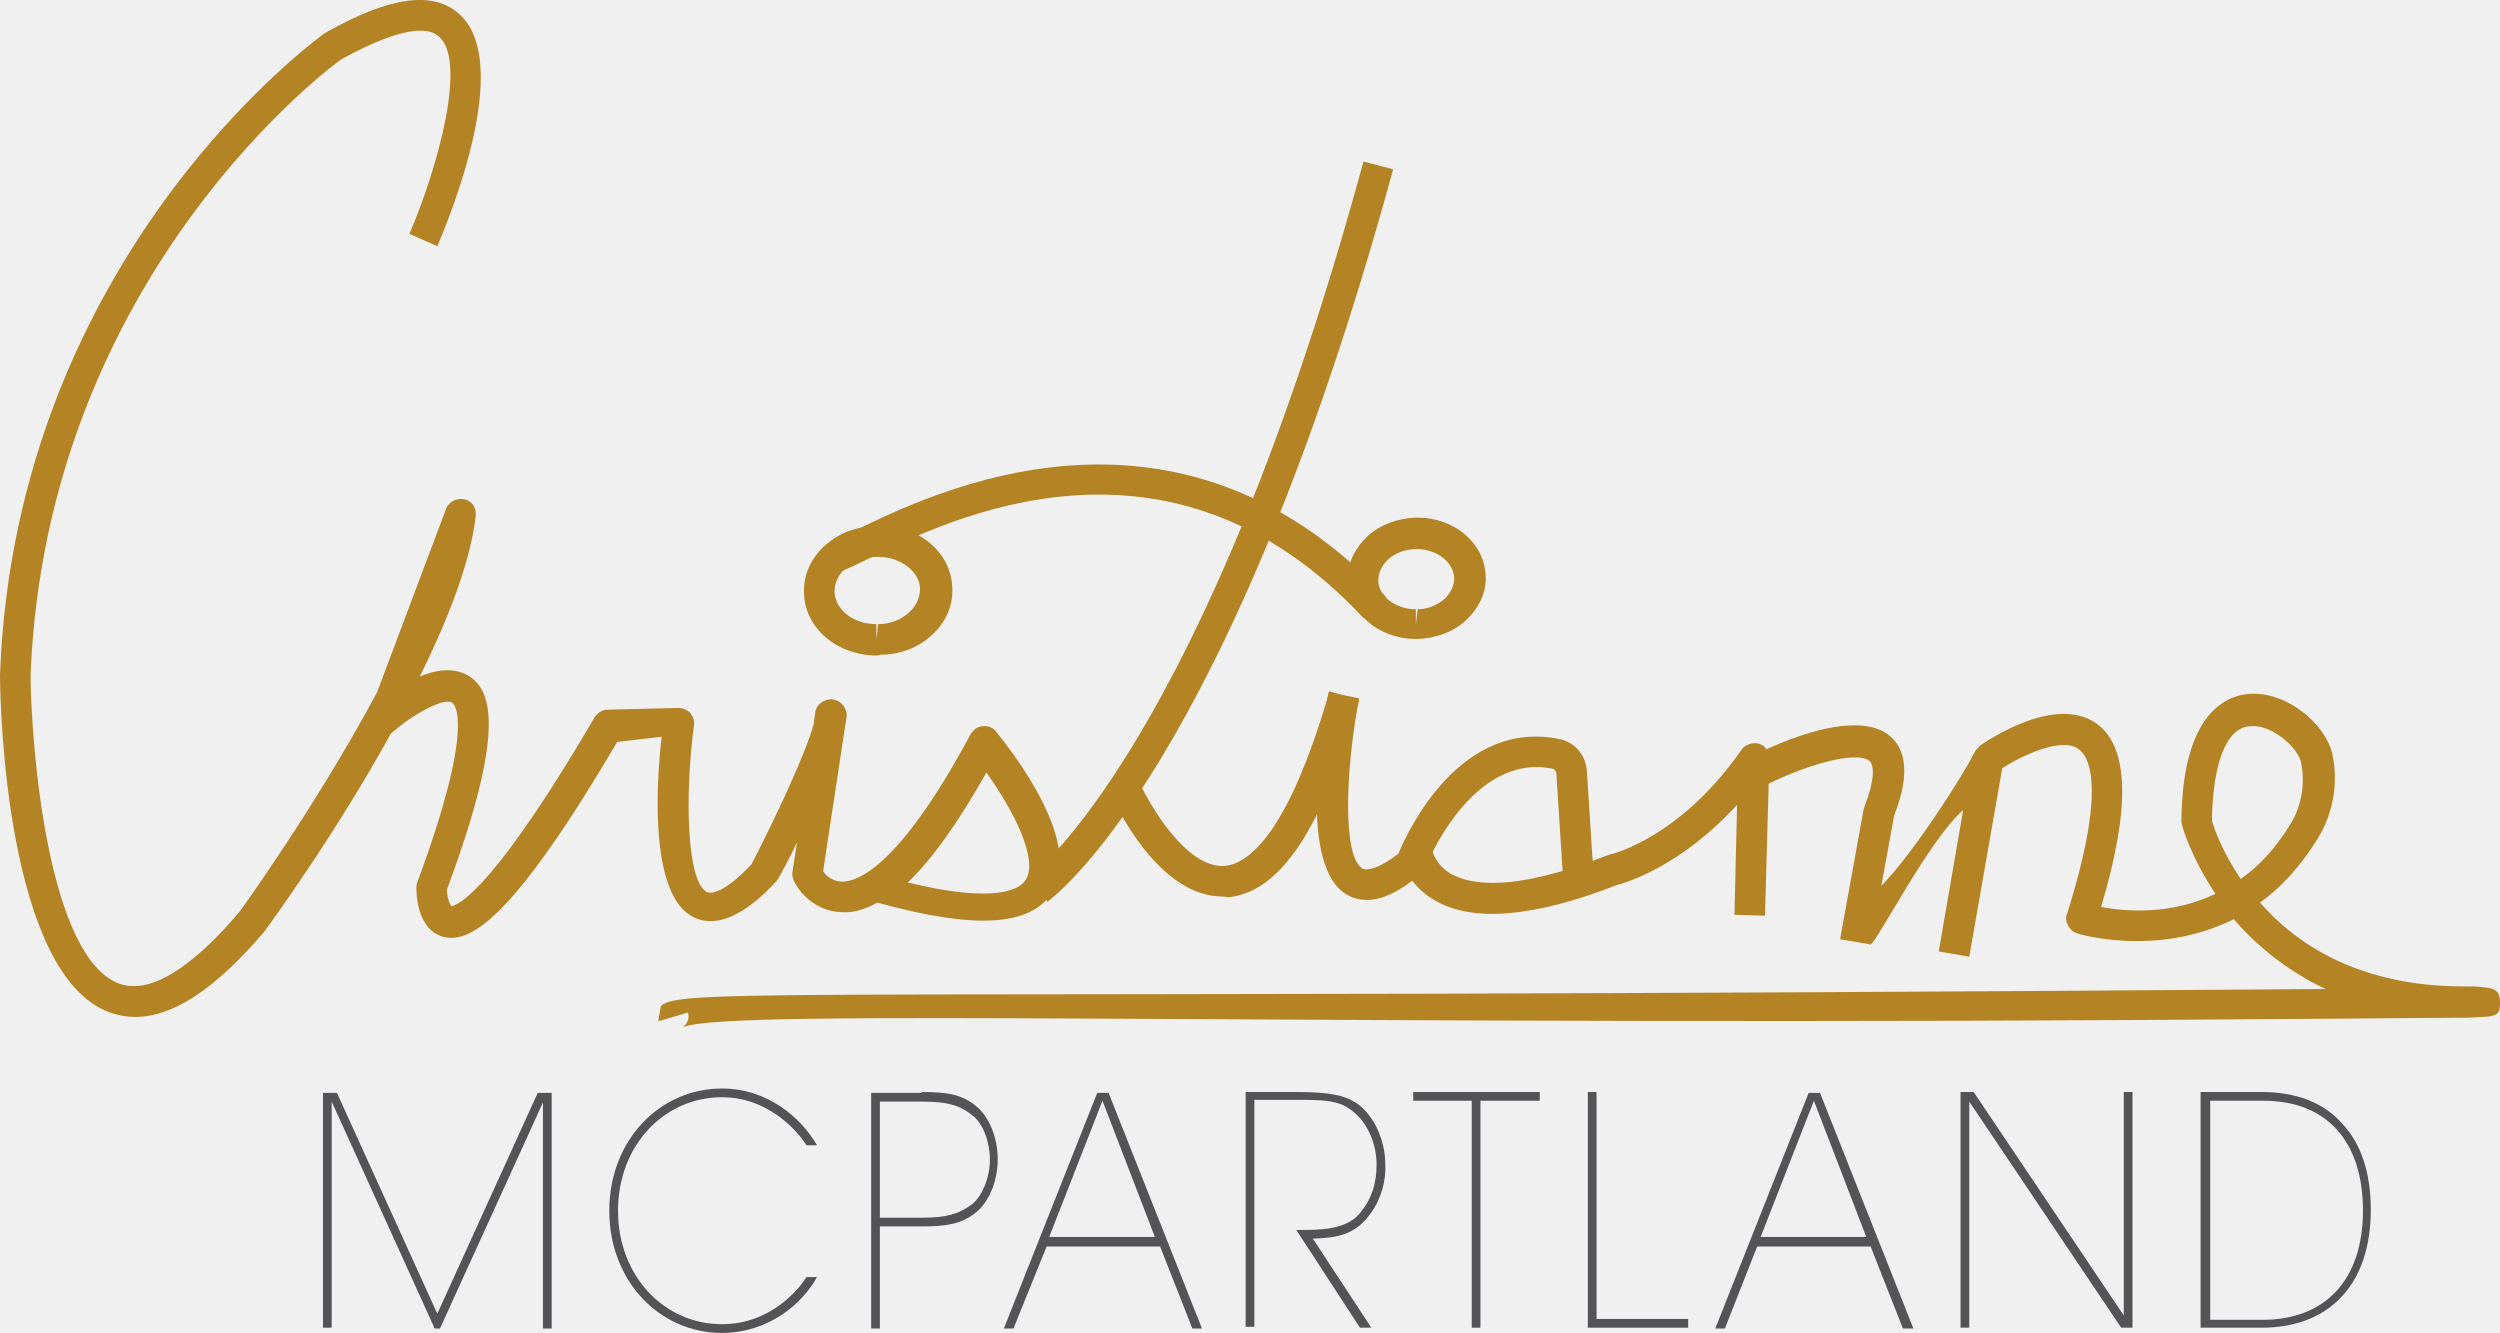
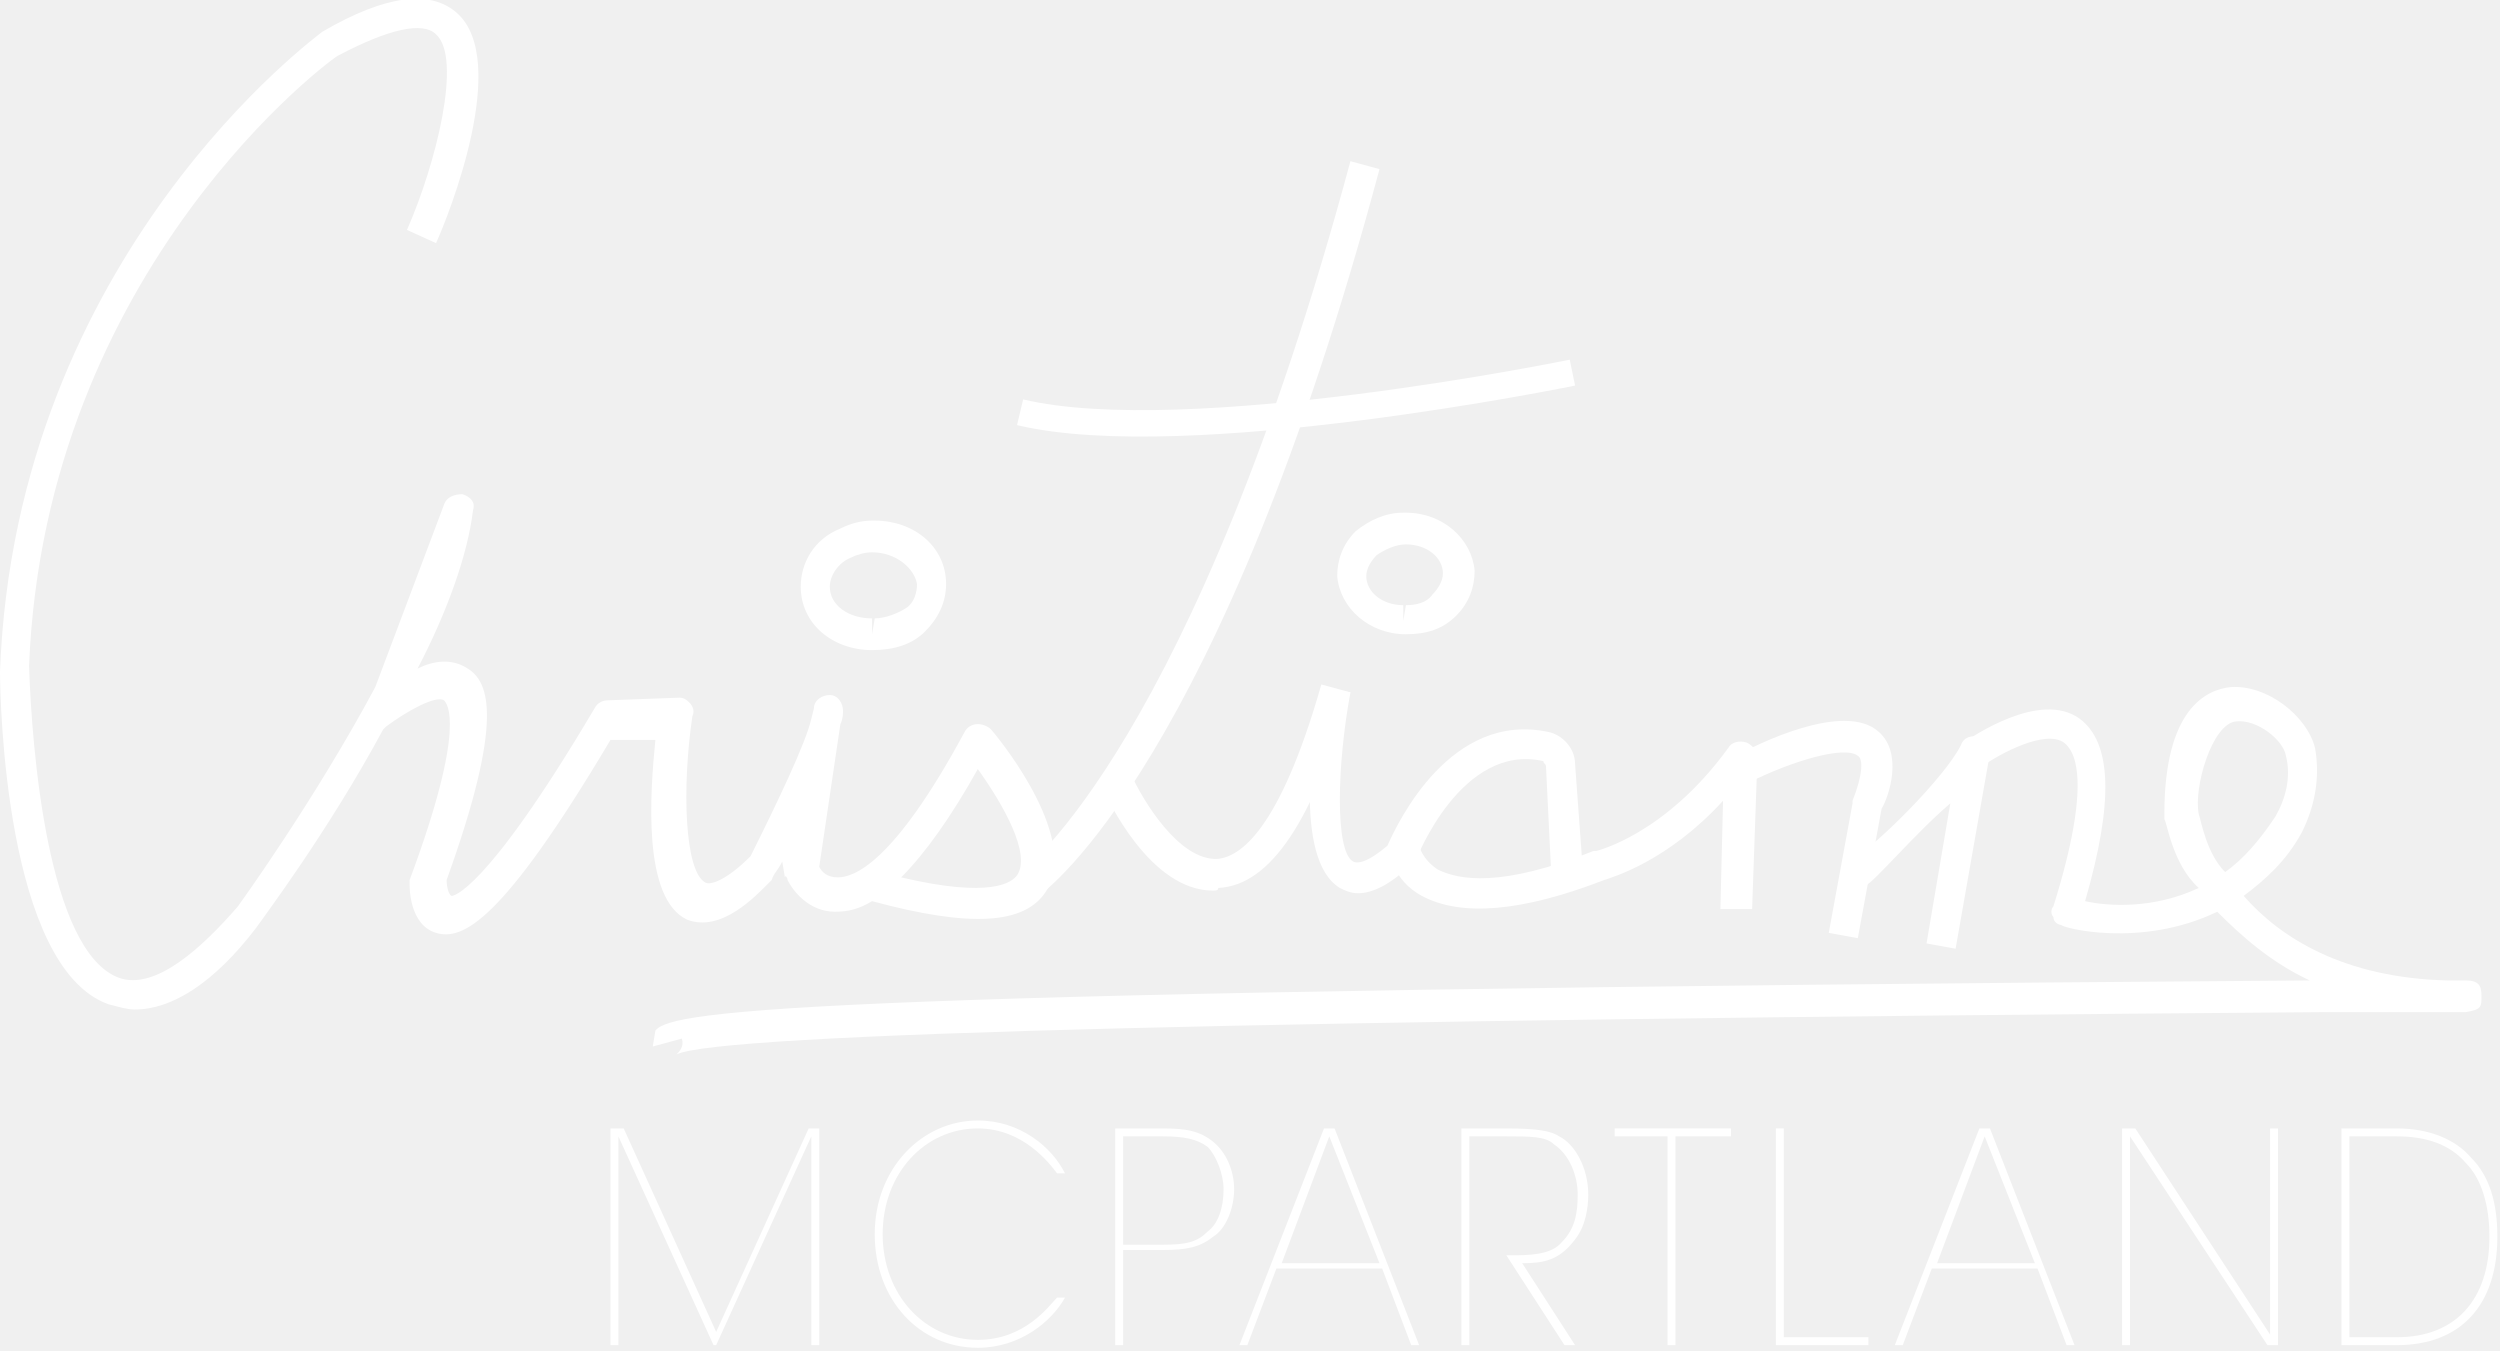
- <svg xmlns="http://www.w3.org/2000/svg" version="1.1" id="Layer_1" x="0px" y="0px" viewBox="0 0 286.4 152.6" style="enable-background:new 0 0 286.4 152.6;" xml:space="preserve">
+ <svg xmlns="http://www.w3.org/2000/svg" version="1.1" id="Layer_1" x="0px" y="0px" viewBox="0 0 94.6 51.1" style="enable-background:new 0 0 94.6 51.1;" xml:space="preserve">
  <style type="text/css">
- 	.st0{fill:#545456;}
- 	.st1{fill:#B48324;}
+ 	.st0{fill:#FFFFFF;}
+ 	.st1{fill:none;stroke:#FFFFFF;stroke-miterlimit:10;}
</style>
  <g>
    <g>
-       <path class="st0" d="M37,152.2v-27h1.6l11.5,25.3l11.5-25.3h1.6v27h-1v-25.9l-11.8,25.9h-0.6L38,126.2v25.9H37z" />
-       <path class="st0" d="M93.6,146.3c-1.7,3.1-5.6,6.4-10.9,6.4c-7.1,0-12.9-5.9-12.9-14c0-8.1,5.8-14,12.9-14c5.3,0,9.1,3.4,10.9,6.5    h-1.2c-0.9-1.4-4.2-5.5-9.7-5.5c-6.6,0-11.9,5.5-11.9,13s5.3,13,11.9,13c5.8,0,9-4.3,9.7-5.4H93.6z" />
-       <path class="st0" d="M105.6,125.1c3,0,4.6,0.3,6.2,1.6c1.5,1.2,2.5,3.6,2.5,6.1s-1,4.9-2.5,6.1c-1.6,1.3-3.3,1.6-6.2,1.6h-4.8    v11.7h-1v-27H105.6z M100.8,139.5h4.8c2.8,0,4.2-0.4,5.7-1.5c1.2-0.9,2.1-3.1,2.1-5.1c0-2.1-0.8-4.3-2.1-5.2    c-1.4-1.1-2.8-1.5-5.7-1.5h-4.8V139.5z" />
-       <path class="st0" d="M116.1,152.2H115l10.7-27h1.3l10.7,27h-1.1l-3.7-9.4h-13L116.1,152.2z M126.3,126.1l-6.1,15.6h12.1    L126.3,126.1z" />
-       <path class="st0" d="M142.8,125.1h5.7c3.9,0,5.4,0.4,6.6,1.1c2,1.1,3.6,4.1,3.6,7.2c0.1,1.7-0.4,3.8-1.6,5.5    c-1.8,2.6-3.9,2.9-6.7,3l6.7,10.2h-1.3l-7.3-11.2h0.7c1.8,0,4.8,0,6.4-1.7c1.6-1.8,2.1-3.7,2.1-5.8c0-2.3-1-4.9-3-6.3    c-1.5-1.1-3.3-1.1-6.3-1.1h-4.7v26h-1V125.1z" />
-       <path class="st0" d="M168.7,126.1h-6.8v-1h14.5v1h-6.8v26h-1V126.1z" />
-       <path class="st0" d="M181.9,125.1h1v26h10.5v1h-11.5V125.1z" />
-       <path class="st0" d="M197.6,152.2h-1.1l10.7-27h1.3l10.7,27H218l-3.7-9.4h-13L197.6,152.2z M207.8,126.1l-6.1,15.6h12.1    L207.8,126.1z" />
-       <path class="st0" d="M243.3,150.7v-25.6h1v27H243l-17.4-25.9v25.9h-1v-27h1.5L243.3,150.7z" />
-       <path class="st0" d="M252.1,125.1h7c3.9,0,7.1,1.2,9.2,3.6c2.2,2.3,3.3,5.7,3.3,9.9c0,8.5-4.7,13.5-12.5,13.5h-7V125.1z     M253.2,151.2h6c7.2,0,11.5-4.6,11.5-12.5c0-3.9-1-7.1-3-9.3c-2-2.2-4.8-3.3-8.5-3.3h-6V151.2z" />
+       <path class="st0" d="M23.1,50.9v-8.2h0.5l3.5,7.7l3.5-7.7H31v8.2h-0.3V43l-3.6,7.9H27L23.4,43v7.9H23.1z" />
+       <path class="st0" d="M40.3,49.1c-0.5,0.9-1.7,1.9-3.3,1.9c-2.2,0-3.9-1.8-3.9-4.3c0-2.5,1.8-4.3,3.9-4.3c1.6,0,2.8,1,3.3,2H40    c-0.3-0.4-1.3-1.7-3-1.7c-2,0-3.6,1.7-3.6,4c0,2.3,1.6,4,3.6,4c1.8,0,2.7-1.3,3-1.6H40.3z" />
+       <path class="st0" d="M44,42.7c0.9,0,1.4,0.1,1.9,0.5c0.5,0.4,0.8,1.1,0.8,1.8c0,0.7-0.3,1.5-0.8,1.8c-0.5,0.4-1,0.5-1.9,0.5h-1.5    v3.6h-0.3v-8.2H44z M42.5,47.1H44c0.9,0,1.3-0.1,1.7-0.5c0.4-0.3,0.6-0.9,0.6-1.6c0-0.6-0.3-1.3-0.6-1.6C45.3,43.1,44.8,43,44,43    h-1.5V47.1z" />
+       <path class="st0" d="M47.2,50.9h-0.3l3.2-8.2h0.4l3.2,8.2h-0.3L52.3,48h-4L47.2,50.9z M50.3,43l-1.8,4.8h3.7L50.3,43z" />
+       <path class="st0" d="M55.3,42.7H57c1.2,0,1.7,0.1,2,0.3c0.6,0.3,1.1,1.2,1.1,2.2c0,0.5-0.1,1.2-0.5,1.7c-0.6,0.8-1.2,0.9-2,0.9    l2,3.1h-0.4l-2.2-3.4h0.2c0.6,0,1.5,0,1.9-0.5c0.5-0.5,0.6-1.1,0.6-1.8c0-0.7-0.3-1.5-0.9-1.9C58.5,43,57.9,43,57,43h-1.4v7.9    h-0.3V42.7z" />
+       <path class="st0" d="M63.2,43h-2.1v-0.3h4.4V43h-2.1v7.9h-0.3V43z" />
+       <path class="st0" d="M67.2,42.7h0.3v7.9h3.2v0.3h-3.5V42.7z" />
+       <path class="st0" d="M72,50.9h-0.3l3.2-8.2h0.4l3.2,8.2h-0.3L77.1,48h-4L72,50.9z M75.1,43l-1.8,4.8H77L75.1,43z" />
+       <path class="st0" d="M85.9,50.5v-7.8h0.3v8.2h-0.4L80.6,43v7.9h-0.3v-8.2h0.5L85.9,50.5z" />
+       <path class="st0" d="M88.6,42.7h2.1c1.2,0,2.2,0.4,2.8,1.1c0.7,0.7,1,1.7,1,3c0,2.6-1.4,4.1-3.8,4.1h-2.1V42.7z M88.9,50.6h1.8    c2.2,0,3.5-1.4,3.5-3.8c0-1.2-0.3-2.2-0.9-2.8c-0.6-0.7-1.5-1-2.6-1h-1.8V50.6z" />
    </g>
    <g>
      <g>
-         <path class="st1" d="M162.2,73.2c-4.3,0-7.7-3-7.8-6.7c-0.1-1.9,0.8-3.7,2.3-5.1c1.4-1.3,3.4-2,5.4-2.1l0.3,0     c4.3,0,7.7,3,7.8,6.7c0.1,1.9-0.8,3.7-2.3,5.1c-1.4,1.3-3.4,2-5.4,2.1L162.2,73.2z M162.3,62.9c-1.4,0-2.5,0.5-3.3,1.2     c-0.7,0.7-1.1,1.5-1.1,2.4c0,1.8,2,3.3,4.3,3.3v1.8l0.2-1.8c1.2,0,2.3-0.5,3.1-1.2c0.7-0.7,1.1-1.5,1.1-2.4     C166.5,64.4,164.6,62.9,162.3,62.9z" />
+         <path class="st0" d="M53.2,24c-1.4,0-2.5-1-2.6-2.2c0-0.6,0.2-1.2,0.7-1.7c0.5-0.4,1.1-0.7,1.8-0.7l0.1,0c1.4,0,2.5,1,2.6,2.2     c0,0.6-0.2,1.2-0.7,1.7C54.6,23.8,54,24,53.2,24L53.2,24z M53.2,20.6c-0.4,0-0.8,0.2-1.1,0.4c-0.2,0.2-0.4,0.5-0.4,0.8     c0,0.6,0.6,1.1,1.4,1.1v0.6l0.1-0.6c0.4,0,0.8-0.1,1-0.4c0.2-0.2,0.4-0.5,0.4-0.8C54.6,21.1,54,20.6,53.2,20.6z" />
      </g>
      <g>
-         <path class="st1" d="M100.5,75.1c-4.6,0-8.3-3.1-8.4-7.2c-0.1-2.8,1.6-5.4,4.5-6.8c1.1-0.5,2.4-0.8,3.8-0.9l0.3,0     c4.6,0,8.3,3.1,8.4,7.2c0.1,2-0.8,4-2.4,5.4c-1.5,1.4-3.6,2.2-5.8,2.2L100.5,75.1z M100.6,63.8c-1,0-1.8,0.2-2.5,0.5     c-1.6,0.7-2.5,2.1-2.5,3.5c0.1,2.1,2.2,3.7,4.8,3.7v1.8l0.2-1.8c1.4,0,2.6-0.5,3.5-1.3c0.8-0.7,1.3-1.7,1.3-2.7     C105.4,65.5,103.2,63.8,100.6,63.8z" />
+         <path class="st0" d="M33,24.6c-1.5,0-2.7-1-2.7-2.4c0-0.9,0.5-1.8,1.5-2.2c0.4-0.2,0.8-0.3,1.2-0.3l0.1,0c1.5,0,2.7,1,2.7,2.4     c0,0.7-0.3,1.3-0.8,1.8C34.5,24.4,33.8,24.6,33,24.6L33,24.6z M33,20.9c-0.3,0-0.6,0.1-0.8,0.2c-0.5,0.2-0.8,0.7-0.8,1.1     c0,0.7,0.7,1.2,1.6,1.2v0.6l0.1-0.6c0.4,0,0.9-0.2,1.2-0.4c0.3-0.2,0.4-0.6,0.4-0.9C34.6,21.5,33.9,20.9,33,20.9z" />
      </g>
      <g>
-         <path class="st1" d="M156.2,70.8C134,47,108.8,59.4,99.3,64.1c-1.2,0.6-2.1,1-2.8,1.3l-1.3-3.3c0.6-0.2,1.4-0.6,2.5-1.2     c9.2-4.5,37-18.2,61.1,7.5L156.2,70.8z" />
+         <path class="st0" d="M5.1,38.2c-0.3,0-0.6-0.1-1-0.2C0.2,36.6,0,26.5,0,25.4C0.6,9.6,12.1,1.3,12.2,1.2c2.4-1.4,4.1-1.6,5.1-0.7     c2,1.8-0.3,7.6-0.8,8.7l-1.1-0.5c1.1-2.5,2.1-6.5,1.1-7.4c-0.5-0.5-1.8-0.2-3.7,0.8c-0.1,0-11.1,8-11.7,23.1     C1.2,28.3,1.8,36,4.5,37c1.4,0.5,3.2-1.2,4.5-2.7c0,0,2.9-4,5.2-8.3l2.6-6.9c0.1-0.3,0.4-0.4,0.7-0.4c0.3,0.1,0.5,0.3,0.4,0.6     c-0.2,1.7-1,3.9-2.1,6c0.6-0.3,1.3-0.4,1.9,0c0.8,0.5,1.4,1.9-0.8,8c0,0.3,0.1,0.6,0.2,0.6c0,0,1.2,0,5.4-7.1     c0.1-0.2,0.3-0.3,0.5-0.3l2.7-0.1c0.2,0,0.3,0.1,0.4,0.2s0.2,0.3,0.1,0.5c-0.4,2.7-0.3,5.9,0.5,6.3c0.2,0.1,0.8-0.1,1.7-1     c1-2,2.1-4.3,2.3-5.2l0.1-0.4c0-0.3,0.3-0.5,0.6-0.5c0.3,0,0.5,0.3,0.5,0.6c0,0.1,0,0.3-0.1,0.5l-0.8,5.4     c0.1,0.2,0.3,0.4,0.7,0.4c0.6,0,2.1-0.5,4.8-5.5c0.1-0.2,0.3-0.3,0.5-0.3c0.2,0,0.4,0.1,0.5,0.2c0.6,0.7,3.3,4.2,2.1,6.1     c-0.8,1.3-2.9,1.4-6.6,0.4c-0.5,0.3-0.9,0.4-1.4,0.4c-1,0-1.6-0.8-1.8-1.2c0-0.1-0.1-0.2-0.1-0.1l-0.1-0.6     c-0.2,0.4-0.3,0.4-0.4,0.7c0,0-0.1,0.1-0.1,0.1c-0.5,0.5-1.8,1.9-3.1,1.4c-1.7-0.8-1.4-4.8-1.2-6.8l-1.7,0     c-4.1,6.9-5.6,7.6-6.6,7.3c-1-0.3-1-1.7-1-1.8c0-0.1,0-0.1,0-0.2c2.2-5.9,1.4-6.7,1.3-6.8c-0.3-0.2-1.4,0.4-2.2,1     c0,0-0.1,0.1-0.1,0.1c-2.1,3.9-4.6,7.2-4.8,7.5C8.1,37.2,6.5,38.2,5.1,38.2z M34.1,33.2c3.4,0.8,4.2,0.2,4.4-0.1     c0.5-0.8-0.5-2.6-1.5-4C36,30.9,35,32.3,34.1,33.2z" />
      </g>
      <g>
-         <path class="st1" d="M15.5,116.5c-1,0-2-0.2-2.9-0.5C0.7,111.7,0,80.8,0,77.3C1.8,29.1,36.8,4.1,37.2,3.8     c7.4-4.2,12.4-4.9,15.4-2.2c6.2,5.5-1,23.1-2.5,26.6l-3.2-1.4c3.3-7.7,6.6-19.8,3.4-22.6c-1.6-1.5-5.6-0.5-11.2,2.6     C38.9,6.9,5.3,31.1,3.5,77.4c0.1,8.8,2.1,32.4,10.2,35.3c4.3,1.5,9.8-3.6,13.7-8.2c0.1-0.1,8.9-12.3,15.8-25.2l7.9-21     c0.3-0.8,1.2-1.3,2.1-1.1c0.9,0.2,1.4,1,1.3,1.9c-0.6,5.3-3.2,11.9-6.4,18.4c1.9-0.8,4-1.1,5.7,0c2.4,1.6,4.3,5.9-2.6,24.4     c0,0.8,0.3,1.7,0.5,1.9c0.1,0,3.7,0.1,16.4-21.6c0.3-0.5,0.9-0.9,1.5-0.9l8.1-0.2c0.5,0,1,0.2,1.4,0.6c0.3,0.4,0.5,0.9,0.4,1.4     c-1.1,8.3-0.8,18,1.5,19.1c0.7,0.3,2.4-0.3,5.1-3.2c3.1-6,6.3-13,7.1-16l0.2-1.4c0.1-0.9,1-1.5,1.9-1.5c0.9,0.1,1.6,0.8,1.7,1.7     c0,0.4-0.1,0.9-0.2,1.5l-2.5,16.5c0.3,0.5,1.1,1.2,2.2,1.2c1.7,0,6.5-1.6,14.7-16.9c0.3-0.5,0.8-0.9,1.4-0.9     c0.6-0.1,1.2,0.2,1.5,0.6c1.7,2.1,10.1,12.7,6.4,18.5c-2.5,3.8-8.8,4.2-20,1.1c-1.4,0.8-2.8,1.2-4.1,1.1c-3-0.1-4.9-2.3-5.5-3.7     c-0.1-0.3-0.2-0.7-0.1-1l0.5-3.3c-0.8,1.7-1.6,3.2-2.1,4.1c-0.1,0.1-0.2,0.3-0.3,0.4c-1.4,1.5-5.6,5.9-9.4,4.1     c-5-2.4-4.4-14.7-3.7-20.7L70.7,85c-12.4,21.1-17.1,23.1-20,22.3c-3-0.9-3-5.1-3-5.6c0-0.2,0-0.4,0.1-0.6     c6.7-18.1,4.3-20.4,4-20.6c-0.9-0.6-4.3,1.2-6.6,3.2c-0.1,0.1-0.3,0.2-0.4,0.3c-6.5,11.8-14,22-14.5,22.7     C24.7,113.3,19.8,116.5,15.5,116.5z M104,101.1c10.3,2.5,12.9,0.7,13.5-0.3c1.5-2.3-1.4-8-4.5-12.3     C109.8,94.2,106.8,98.4,104,101.1z" />
+         <path class="st0" d="M39.3,33.9l-0.7-0.9l0.3,0.5l-0.3-0.5c0.1,0,6.6-5,12.5-26.9l1.1,0.3C46.2,28.8,39.6,33.7,39.3,33.9z" />
      </g>
      <g>
-         <path class="st1" d="M120,103.3l-2-2.9l1,1.4l-1-1.4c0.2-0.1,20-15.1,38.2-81.9l3.4,0.9C140.9,87.7,120.8,102.7,120,103.3z" />
+         <path class="st0" d="M45.9,33.7c-2.4,0-4-3.5-4.2-3.9l1.1-0.5c0.4,0.9,1.8,3.3,3.3,3.2c0.8-0.1,2.3-1,3.9-6.6l1.1,0.3     c-1.4,4.8-3,7.3-5,7.4C46.1,33.7,46,33.7,45.9,33.7z" />
      </g>
      <g>
-         <path class="st1" d="M140,102.7c-7.3,0-12.3-10.6-12.8-11.9l3.2-1.4c1.3,2.8,5.5,10.1,9.9,9.8c2.4-0.2,7.1-3,12-20l3.4,1     c-4.2,14.8-9.1,22.1-15.1,22.6C140.4,102.7,140.2,102.7,140,102.7z" />
+         <path class="st0" d="M51.4,33.8c-0.3,0-0.5-0.1-0.7-0.2c-1.8-1.1-1-6.1-0.7-7.6l1.1,0.2c-0.5,2.7-0.6,6,0.1,6.4     c0.2,0.1,0.6,0,1.3-0.6c0.4-0.9,2.4-5.1,6.1-4.3c0.5,0.1,1,0.6,1,1.2l0.3,4.1l-1.2,0.1L58.5,29c0-0.1-0.1-0.1-0.1-0.2     c-3.1-0.7-4.8,3.7-4.8,3.7c0,0.1-0.1,0.2-0.2,0.2C52.6,33.5,51.9,33.8,51.4,33.8z" />
      </g>
      <g>
-         <path class="st1" d="M156.6,103.1c-0.8,0-1.6-0.2-2.3-0.6c-5.5-3.2-3-18.6-2.1-23.2l3.5,0.7c-1.6,8.4-1.9,18.2,0.4,19.5     c0.5,0.3,1.9,0,4.1-1.7c1.1-2.7,7.2-15.6,18.6-13.1c1.7,0.4,2.9,1.9,3,3.7l0.8,12.6l-3.5,0.2l-0.8-12.6c0-0.2-0.2-0.4-0.3-0.5     c-9.4-2.1-14.7,11.2-14.7,11.3c-0.1,0.3-0.3,0.5-0.5,0.7C160.4,102.1,158.4,103.1,156.6,103.1z" />
+         <path class="st0" d="M66.3,34.4l-1.2,0l0.1-4.1c-2.1,2.3-4.2,2.9-4.5,3c-3.1,1.2-5.4,1.4-6.9,0.6c-1.1-0.6-1.2-1.6-1.2-1.7     l1.1-0.2c0,0,0.1,0.5,0.7,0.9c0.8,0.4,2.4,0.7,5.9-0.7c0,0,0.1,0,0.1,0c0,0,2.6-0.6,5-3.9c0.1-0.2,0.4-0.3,0.7-0.2     c0.2,0.1,0.4,0.3,0.4,0.6L66.3,34.4z" />
      </g>
      <g>
-         <path class="st1" d="M202.2,104.9l-3.5-0.1l0.3-12.6c-6.5,7.1-12.7,8.9-13.8,9.2c-9.5,3.7-16.6,4.3-20.9,1.7     c-3.3-1.9-3.7-4.8-3.7-5.2l3.5-0.5c0,0.1,0.3,1.6,2.1,2.7c2.3,1.3,7.3,2.1,17.9-2.1c0.1,0,0.2-0.1,0.3-0.1c0.1,0,8-1.8,15.1-12     c0.4-0.6,1.3-0.9,2-0.7c0.7,0.2,1.2,0.9,1.2,1.7L202.2,104.9z" />
-       </g>
-       <g>
-         <path class="st1" d="M214.3,108.2l-3.5-0.6l2.7-14.9c0-0.1,0.1-0.2,0.1-0.3c1.2-3.1,1.1-4.7,0.6-5.2c-1.5-1.3-7.7,0.5-12.6,3.1     L200,87c2-1.1,12.5-6.3,16.6-2.6c2.8,2.5,1.1,7.2,0.4,9L214.3,108.2z" />
+         <path class="st0" d="M70.3,35.5l-1.1-0.2l0.9-4.9c0,0,0-0.1,0-0.1c0.4-1,0.4-1.6,0.2-1.7c-0.5-0.4-2.5,0.2-4.1,1l-0.5-1     c0.7-0.4,4.1-2.1,5.4-0.9c0.9,0.8,0.4,2.4,0.1,2.9L70.3,35.5z" />
      </g>
      <g>
        <g>
-           <path class="st1" d="M225.6,109.6l-3.5-0.6l2.8-16.2c-3.9,3.4-9.8,15-10.6,15.4l-0.3-5.5c2.9-1.5,10.3-12.8,12.2-16.5      c0.4-0.8,1.3-1.1,2.1-0.9c0.8,0.3,1.3,1.1,1.2,2L225.6,109.6z" />
+           <path class="st0" d="M74,35.9l-1.1-0.2l0.9-5.3c-1.3,1.1-2.9,3-3.2,3.1l-0.5-1c0.9-0.5,3.5-3.1,4.1-4.3c0.1-0.3,0.4-0.4,0.7-0.3      c0.3,0.1,0.4,0.4,0.4,0.6L74,35.9z" />
        </g>
      </g>
      <g>
        <g>
-           <path class="st1" d="M78.2,117.7c0.3-0.2,0.9-0.9,0.6-1.7l-3.4,1l0.3-1.7c1.7-2.3,17.9-0.7,190.7-2c-4.6-2.2-8-5.1-10.5-8      c-8.8,4.4-17.9,1.7-18,1.6c-0.4-0.1-0.8-0.5-1-0.9c-0.2-0.4-0.3-0.9-0.1-1.3c4.6-14.6,2.5-18.1,1.3-18.9      c-2.1-1.5-7.2,1.1-9.3,2.6l-2.1-2.9c0.9-0.6,8.7-6,13.5-2.6c3.7,2.7,3.9,9.6,0.5,21c2.6,0.5,7.9,1,13.1-1.5      c-2.8-4.2-3.8-7.7-3.8-7.8c0-0.1-0.1-0.3-0.1-0.5c0.1-12,4.8-14.3,7.6-14.6c4.4-0.4,8.9,3.4,9.7,6.9c0.7,3.3,0.1,6.8-1.7,9.7      c-2,3.2-4.2,5.6-6.6,7.3c4.2,4.8,11.4,9.6,23.3,9.6c0.9,0,1.6,0,2.2,0.1c0.1,0,0.1,0,0.1,0v0c1.4,0.1,1.9,0.5,1.9,1.7      c0,1.2-0.1,1.6-1.9,1.7l0,0c-0.1,0-0.2,0-0.3,0c-0.9,0.1-2.2,0.1-4.1,0.1l-12.5,0.1C146.6,117.7,82.9,115.4,78.2,117.7z       M253.4,94c0.2,0.8,1.2,3.6,3.3,6.7c2.1-1.5,4-3.5,5.7-6.3c1.3-2.1,1.7-4.7,1.2-7.1c-0.4-1.7-3.4-4.4-5.9-4.1      C255.1,83.4,253.5,87.3,253.4,94z" />
+           <path class="st0" d="M25.6,39.9c0.1-0.1,0.3-0.3,0.2-0.6l-1.1,0.3l0.1-0.6c0.6-0.8,5.9-1.5,62.6-1.9c-1.5-0.7-2.6-1.7-3.5-2.6      c-2.9,1.4-5.9,0.6-5.9,0.5c-0.1,0-0.3-0.1-0.3-0.3c-0.1-0.1-0.1-0.3,0-0.4c1.5-4.8,0.8-5.9,0.4-6.2c-0.7-0.5-2.4,0.4-3.1,0.9      l-0.7-0.9c0.3-0.2,2.9-2,4.4-0.9c1.2,0.9,1.3,3.1,0.2,6.9c0.9,0.2,2.6,0.3,4.3-0.5c-1-0.9-1.2-2.5-1.3-2.6c0,0,0-0.1,0-0.2      c0-4,1.6-4.7,2.5-4.8c1.4-0.1,2.9,1.1,3.2,2.3c0.2,1.1,0,2.2-0.5,3.2c-0.6,1.1-1.4,1.8-2.2,2.4c1.4,1.6,3.8,3.1,7.7,3.2      c0.3,0,0.5,0,0.7,0c0,0,0,0,0,0v0c0.5,0,0.6,0.2,0.6,0.6c0,0.4,0,0.5-0.6,0.6l0,0c0,0,0,0-0.1,0c-0.3,0-0.7,0-1.3,0l-4.1,0      C48.1,38.6,27.2,39.1,25.6,39.9z M83.2,30.8c0.1,0.3,0.3,1.5,1,2.2c0.7-0.5,1.3-1.2,1.9-2.1c0.4-0.7,0.6-1.5,0.4-2.3      c-0.1-0.6-1.1-1.4-1.9-1.3C83.7,27.4,83,29.8,83.2,30.8z" />
        </g>
      </g>
    </g>
+     <path class="st1" d="M59.5,14.1c0,0-14.6,3-20.9,1.5" />
  </g>
</svg>
